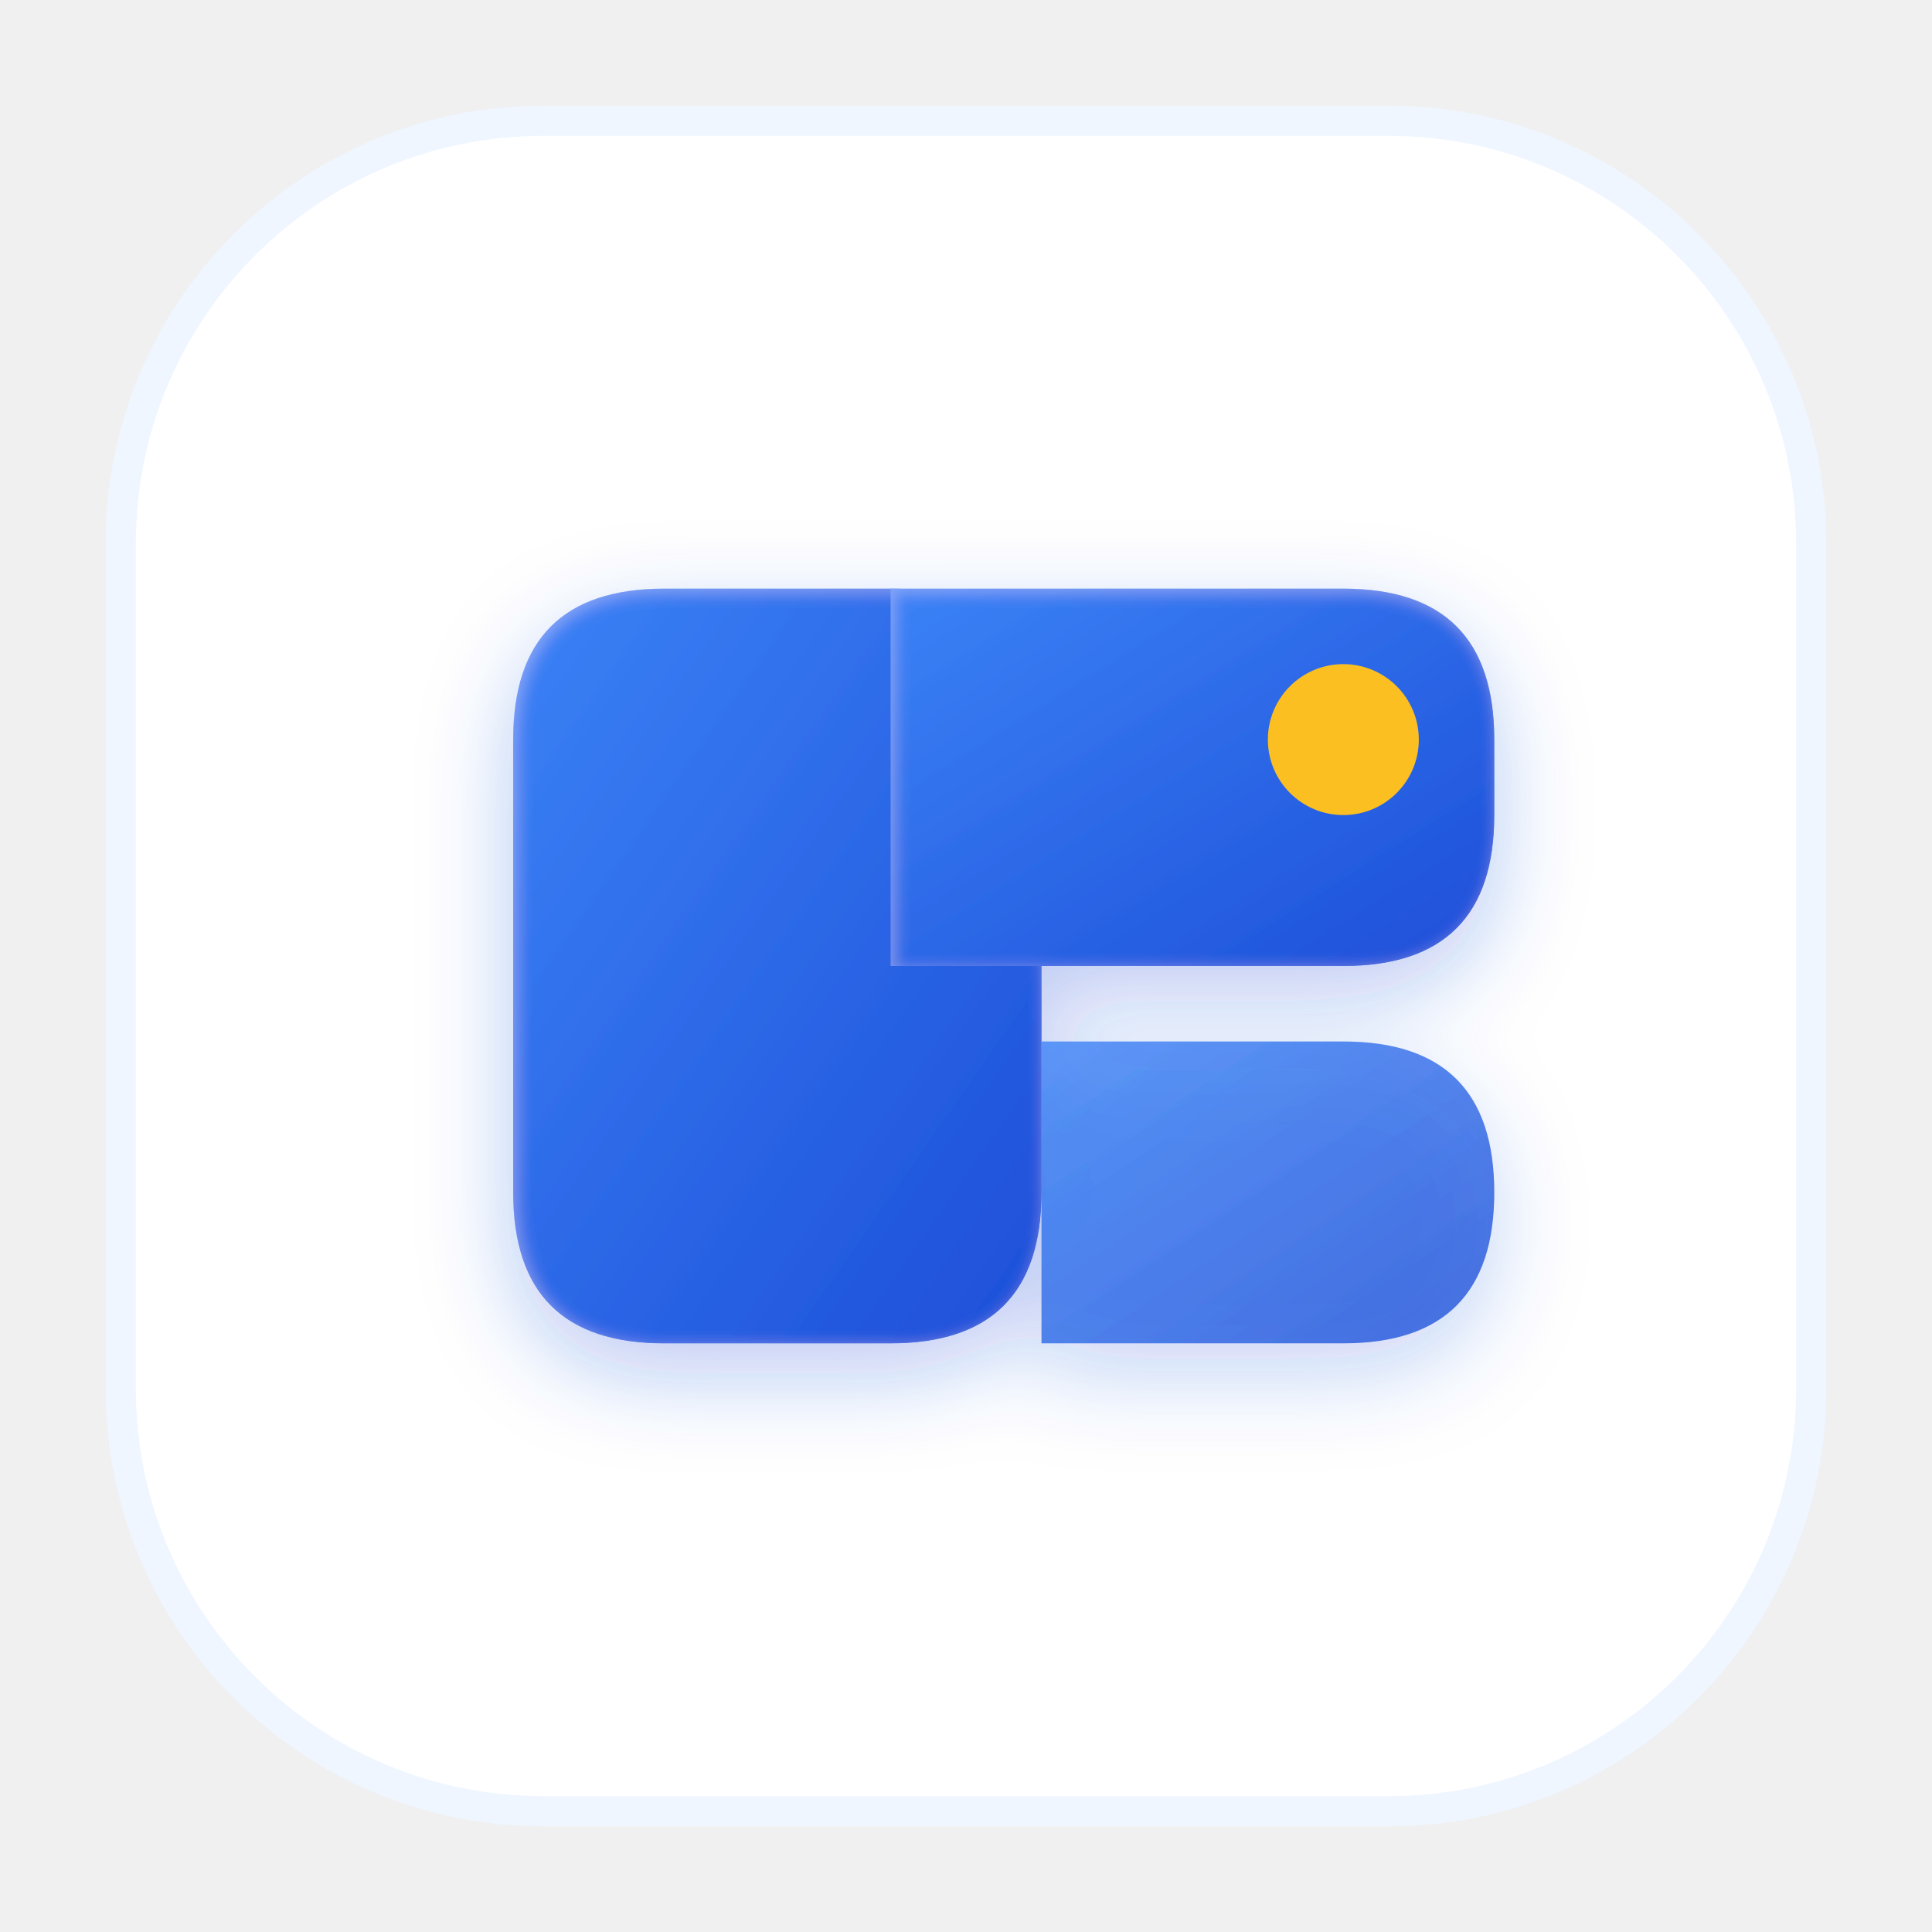
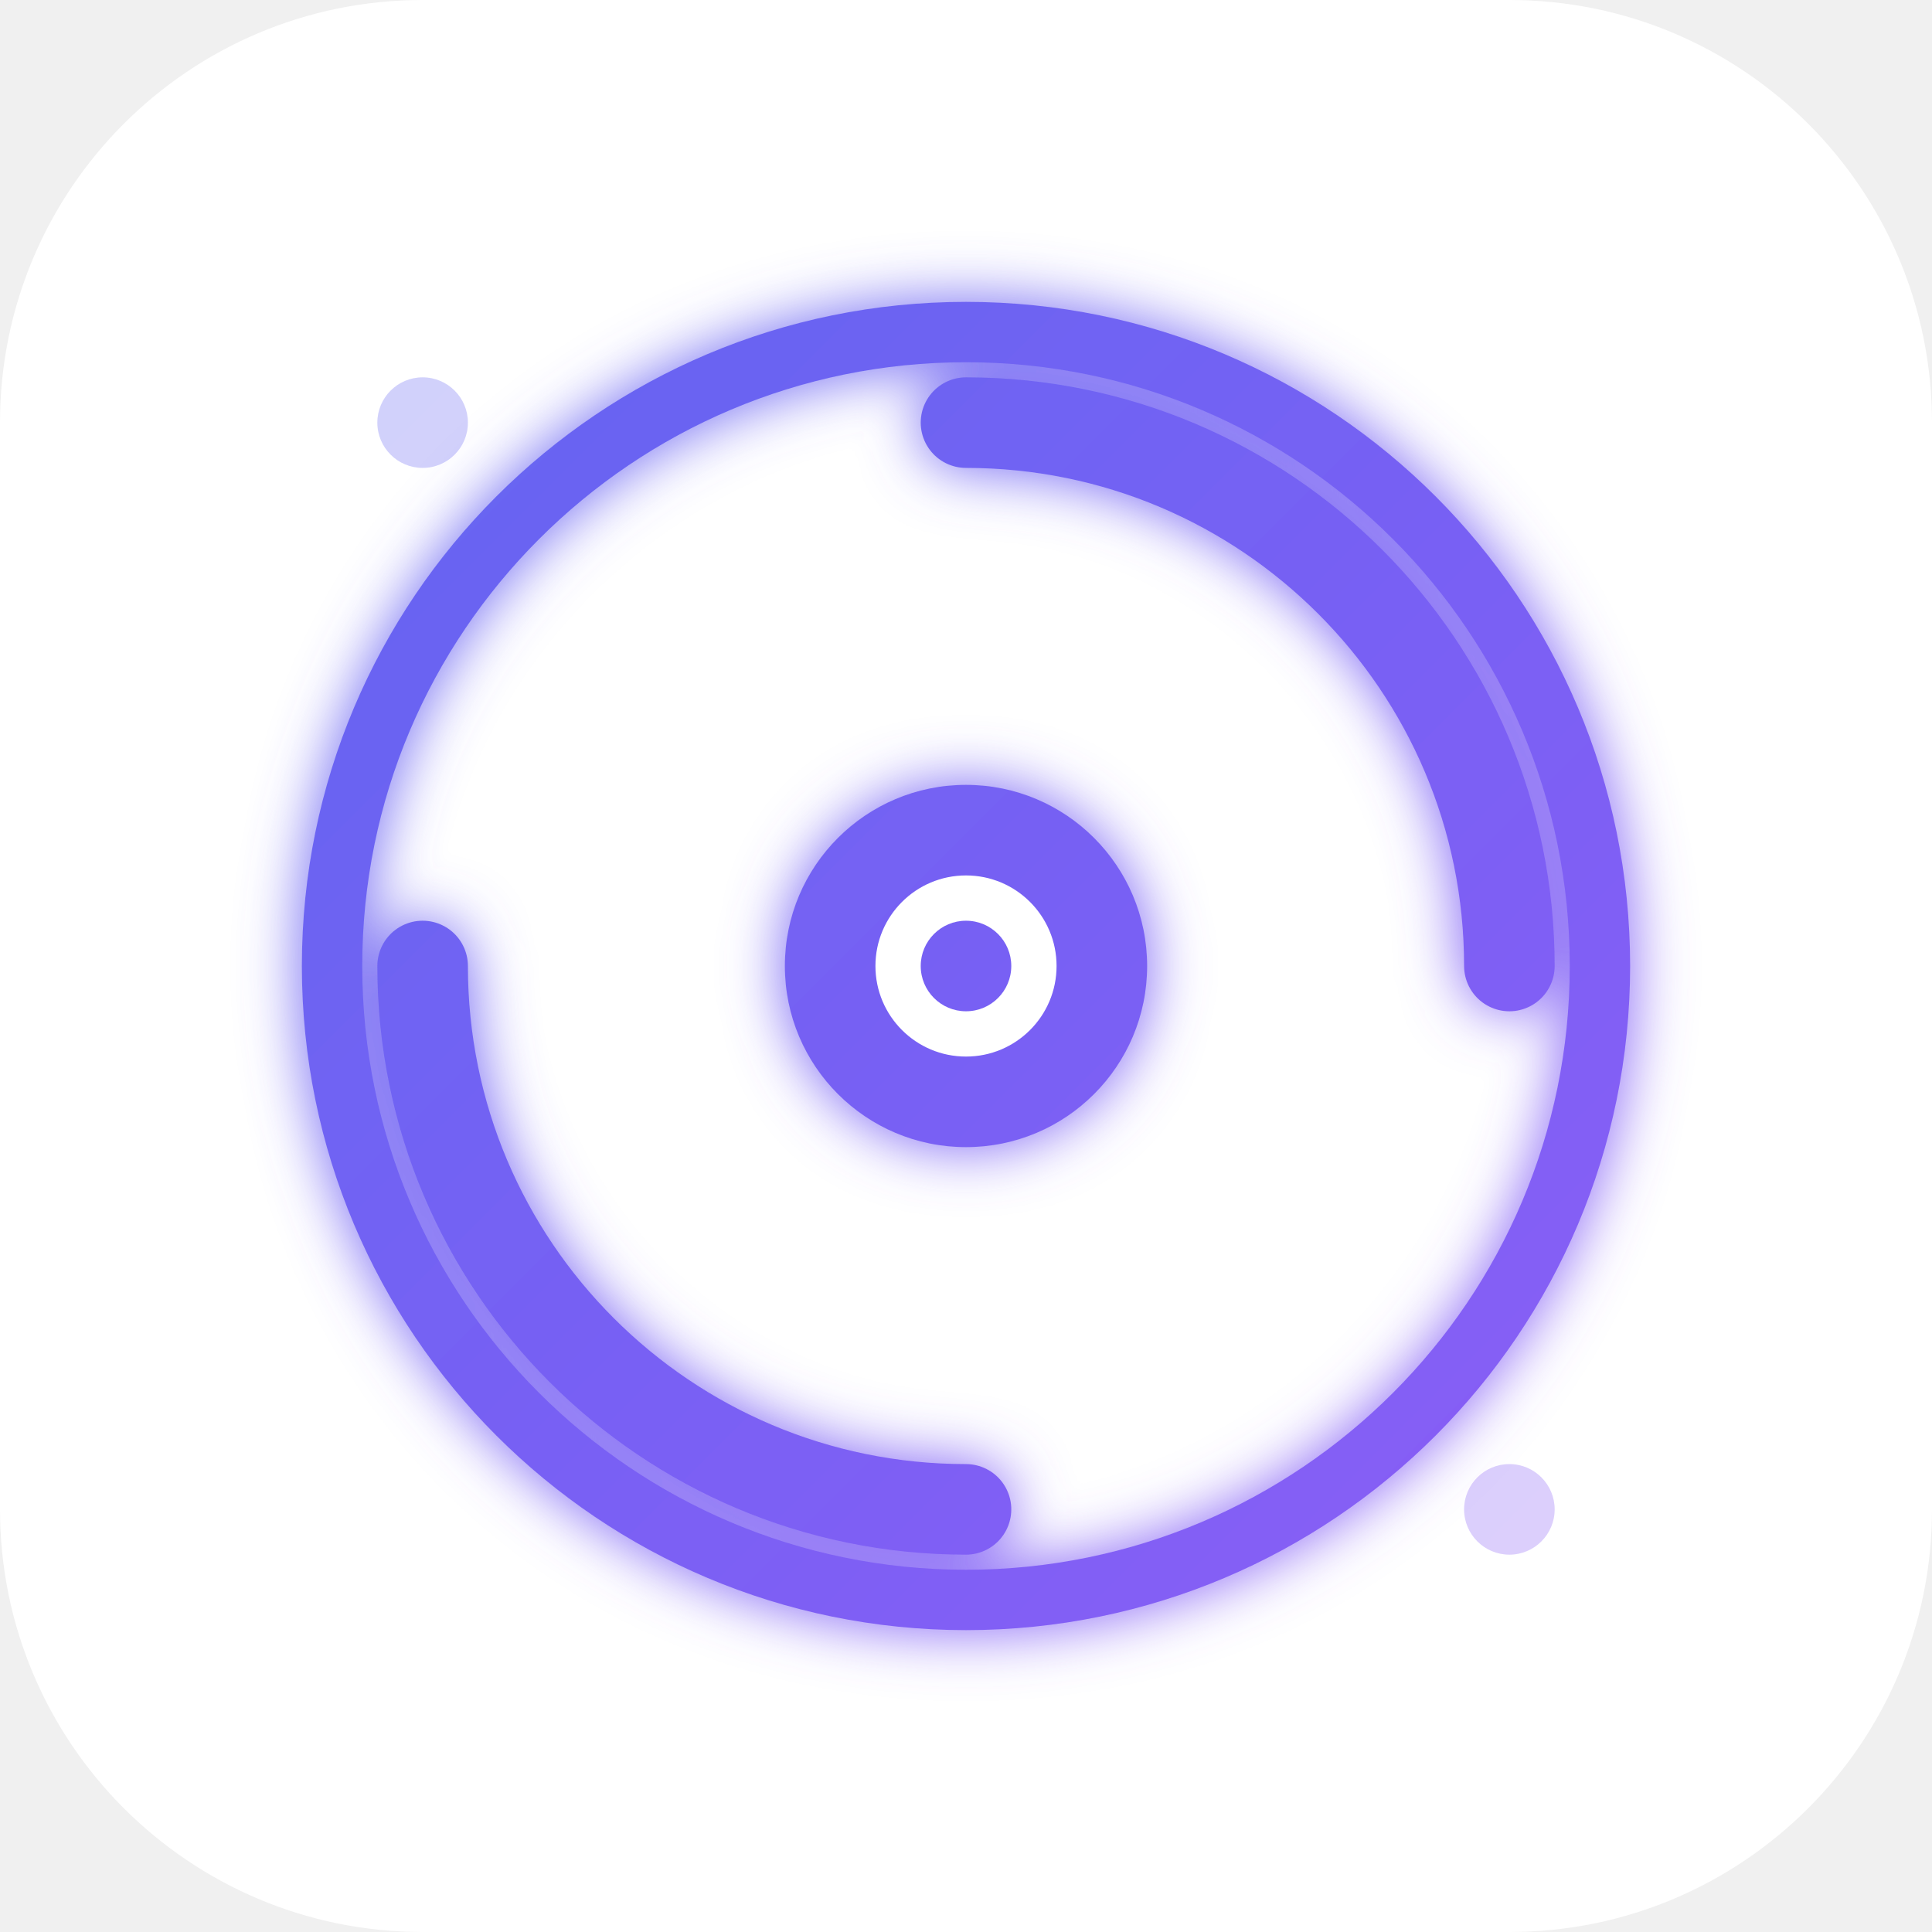
- <svg xmlns="http://www.w3.org/2000/svg" viewBox="0 0 512 512">
+ <svg xmlns="http://www.w3.org/2000/svg" width="128" height="128" viewBox="0 0 128 128" fill="none">
+   <rect width="128" height="128" rx="28" fill="white" />
  <defs>
-     <linearGradient id="brandGradient" x1="0%" y1="0%" x2="100%" y2="100%">
-       <stop offset="0%" style="stop-color:#3b82f6;stop-opacity:1" />
-       <stop offset="100%" style="stop-color:#1d4ed8;stop-opacity:1" />
+     <linearGradient id="mainGrad" x1="20" y1="20" x2="108" y2="108" gradientUnits="userSpaceOnUse">
+       <stop offset="0%" stop-color="#6366F1" />
+       <stop offset="100%" stop-color="#8B5CF6" />
    </linearGradient>
-     <filter id="softShadow" x="-20%" y="-20%" width="140%" height="140%">
-       <feDropShadow dx="0" dy="8" stdDeviation="12" flood-color="rgba(29, 78, 216, 0.3)" />
-     </filter>
-     <filter id="innerGlow" x="-50%" y="-50%" width="200%" height="200%">
-       <feGaussianBlur in="SourceAlpha" stdDeviation="2" result="blur" />
-       <feOffset dy="1" dx="1" />
-       <feComposite in2="SourceAlpha" operator="arithmetic" k2="-1" k3="1" result="shadowDiff" />
-       <feFlood flood-color="white" flood-opacity="0.2" />
-       <feComposite in2="shadowDiff" operator="in" />
-       <feComposite in2="SourceGraphic" operator="over" />
+     <filter id="softGlow" x="-20%" y="-20%" width="140%" height="140%">
+       <feGaussianBlur stdDeviation="2" result="blur" />
+       <feMerge>
+         <feMergeNode in="blur" />
+         <feMergeNode in="SourceGraphic" />
+       </feMerge>
    </filter>
  </defs>
-   <rect x="32" y="32" width="448" height="448" rx="112" fill="#ffffff" stroke="#eff6ff" stroke-width="8" />
-   <g transform="translate(256, 256)" filter="url(#softShadow)">
-     <path d="M-80 -100               L-20 -100               Q20 -100 20 -60               L20 60               Q20 100 -20 100               L-80 100               Q-120 100 -120 60               L-120 -60               Q-120 -100 -80 -100 Z" fill="url(#brandGradient)" filter="url(#innerGlow)" />
-     <path d="M-20 -100               L100 -100               Q140 -100 140 -60               L140 -40               Q140 0 100 0               L-20 0               Z" fill="url(#brandGradient)" filter="url(#innerGlow)" transform="translate(0, 0)" />
-     <path d="M20 20               L100 20               Q140 20 140 60               L140 60               Q140 100 100 100               L20 100               Z" fill="url(#brandGradient)" opacity="0.8" />
-     <circle cx="100" cy="-60" r="20" fill="#fbbf24" />
+   <g filter="url(#softGlow)">
+     <ellipse cx="64" cy="64" rx="42" ry="42" stroke="url(#mainGrad)" stroke-width="4" fill="none" />
+     <path d="M64 28 A36 36 0 0 1 100 64" stroke="url(#mainGrad)" stroke-width="6" stroke-linecap="round" fill="none" />
+     <path d="M64 100 A36 36 0 0 1 28 64" stroke="url(#mainGrad)" stroke-width="6" stroke-linecap="round" fill="none" />
+     <circle cx="64" cy="64" r="12" fill="url(#mainGrad)" />
+     <circle cx="64" cy="64" r="6" fill="white" />
+     <circle cx="64" cy="64" r="3" fill="url(#mainGrad)" />
  </g>
+   <circle cx="28" cy="28" r="3" fill="url(#mainGrad)" opacity="0.3" />
+   <circle cx="100" cy="100" r="3" fill="url(#mainGrad)" opacity="0.3" />
</svg>
